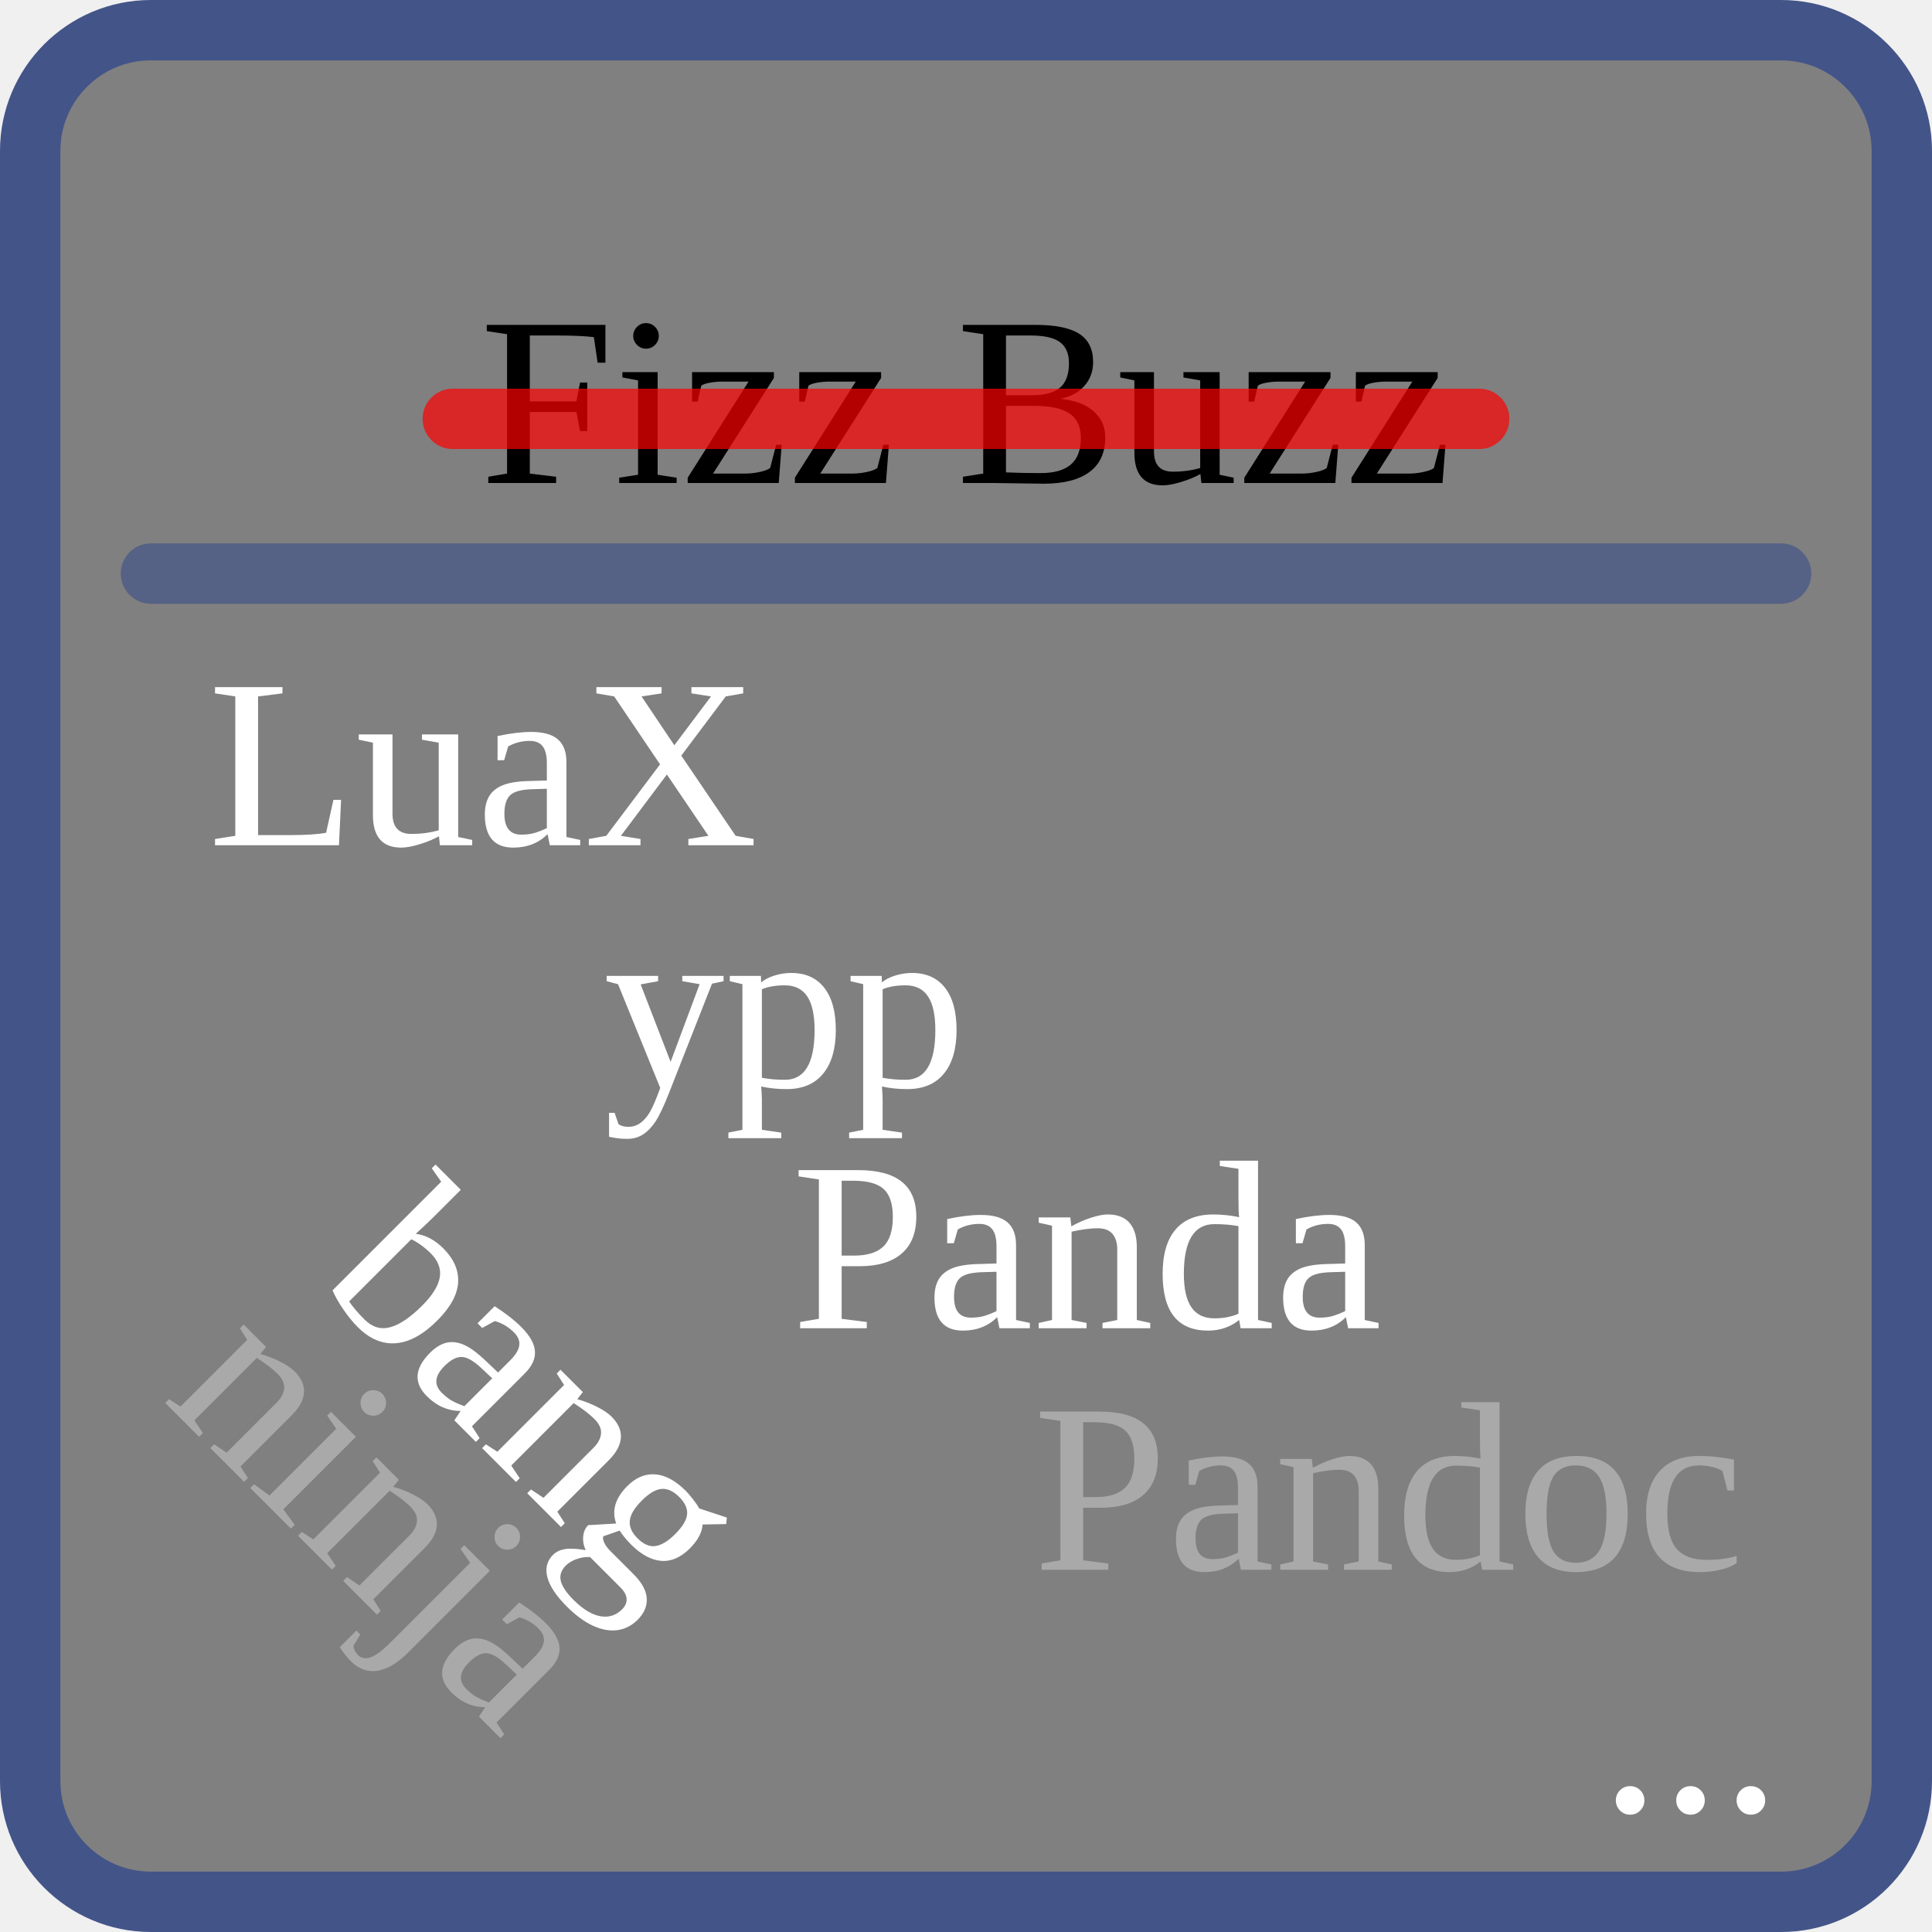
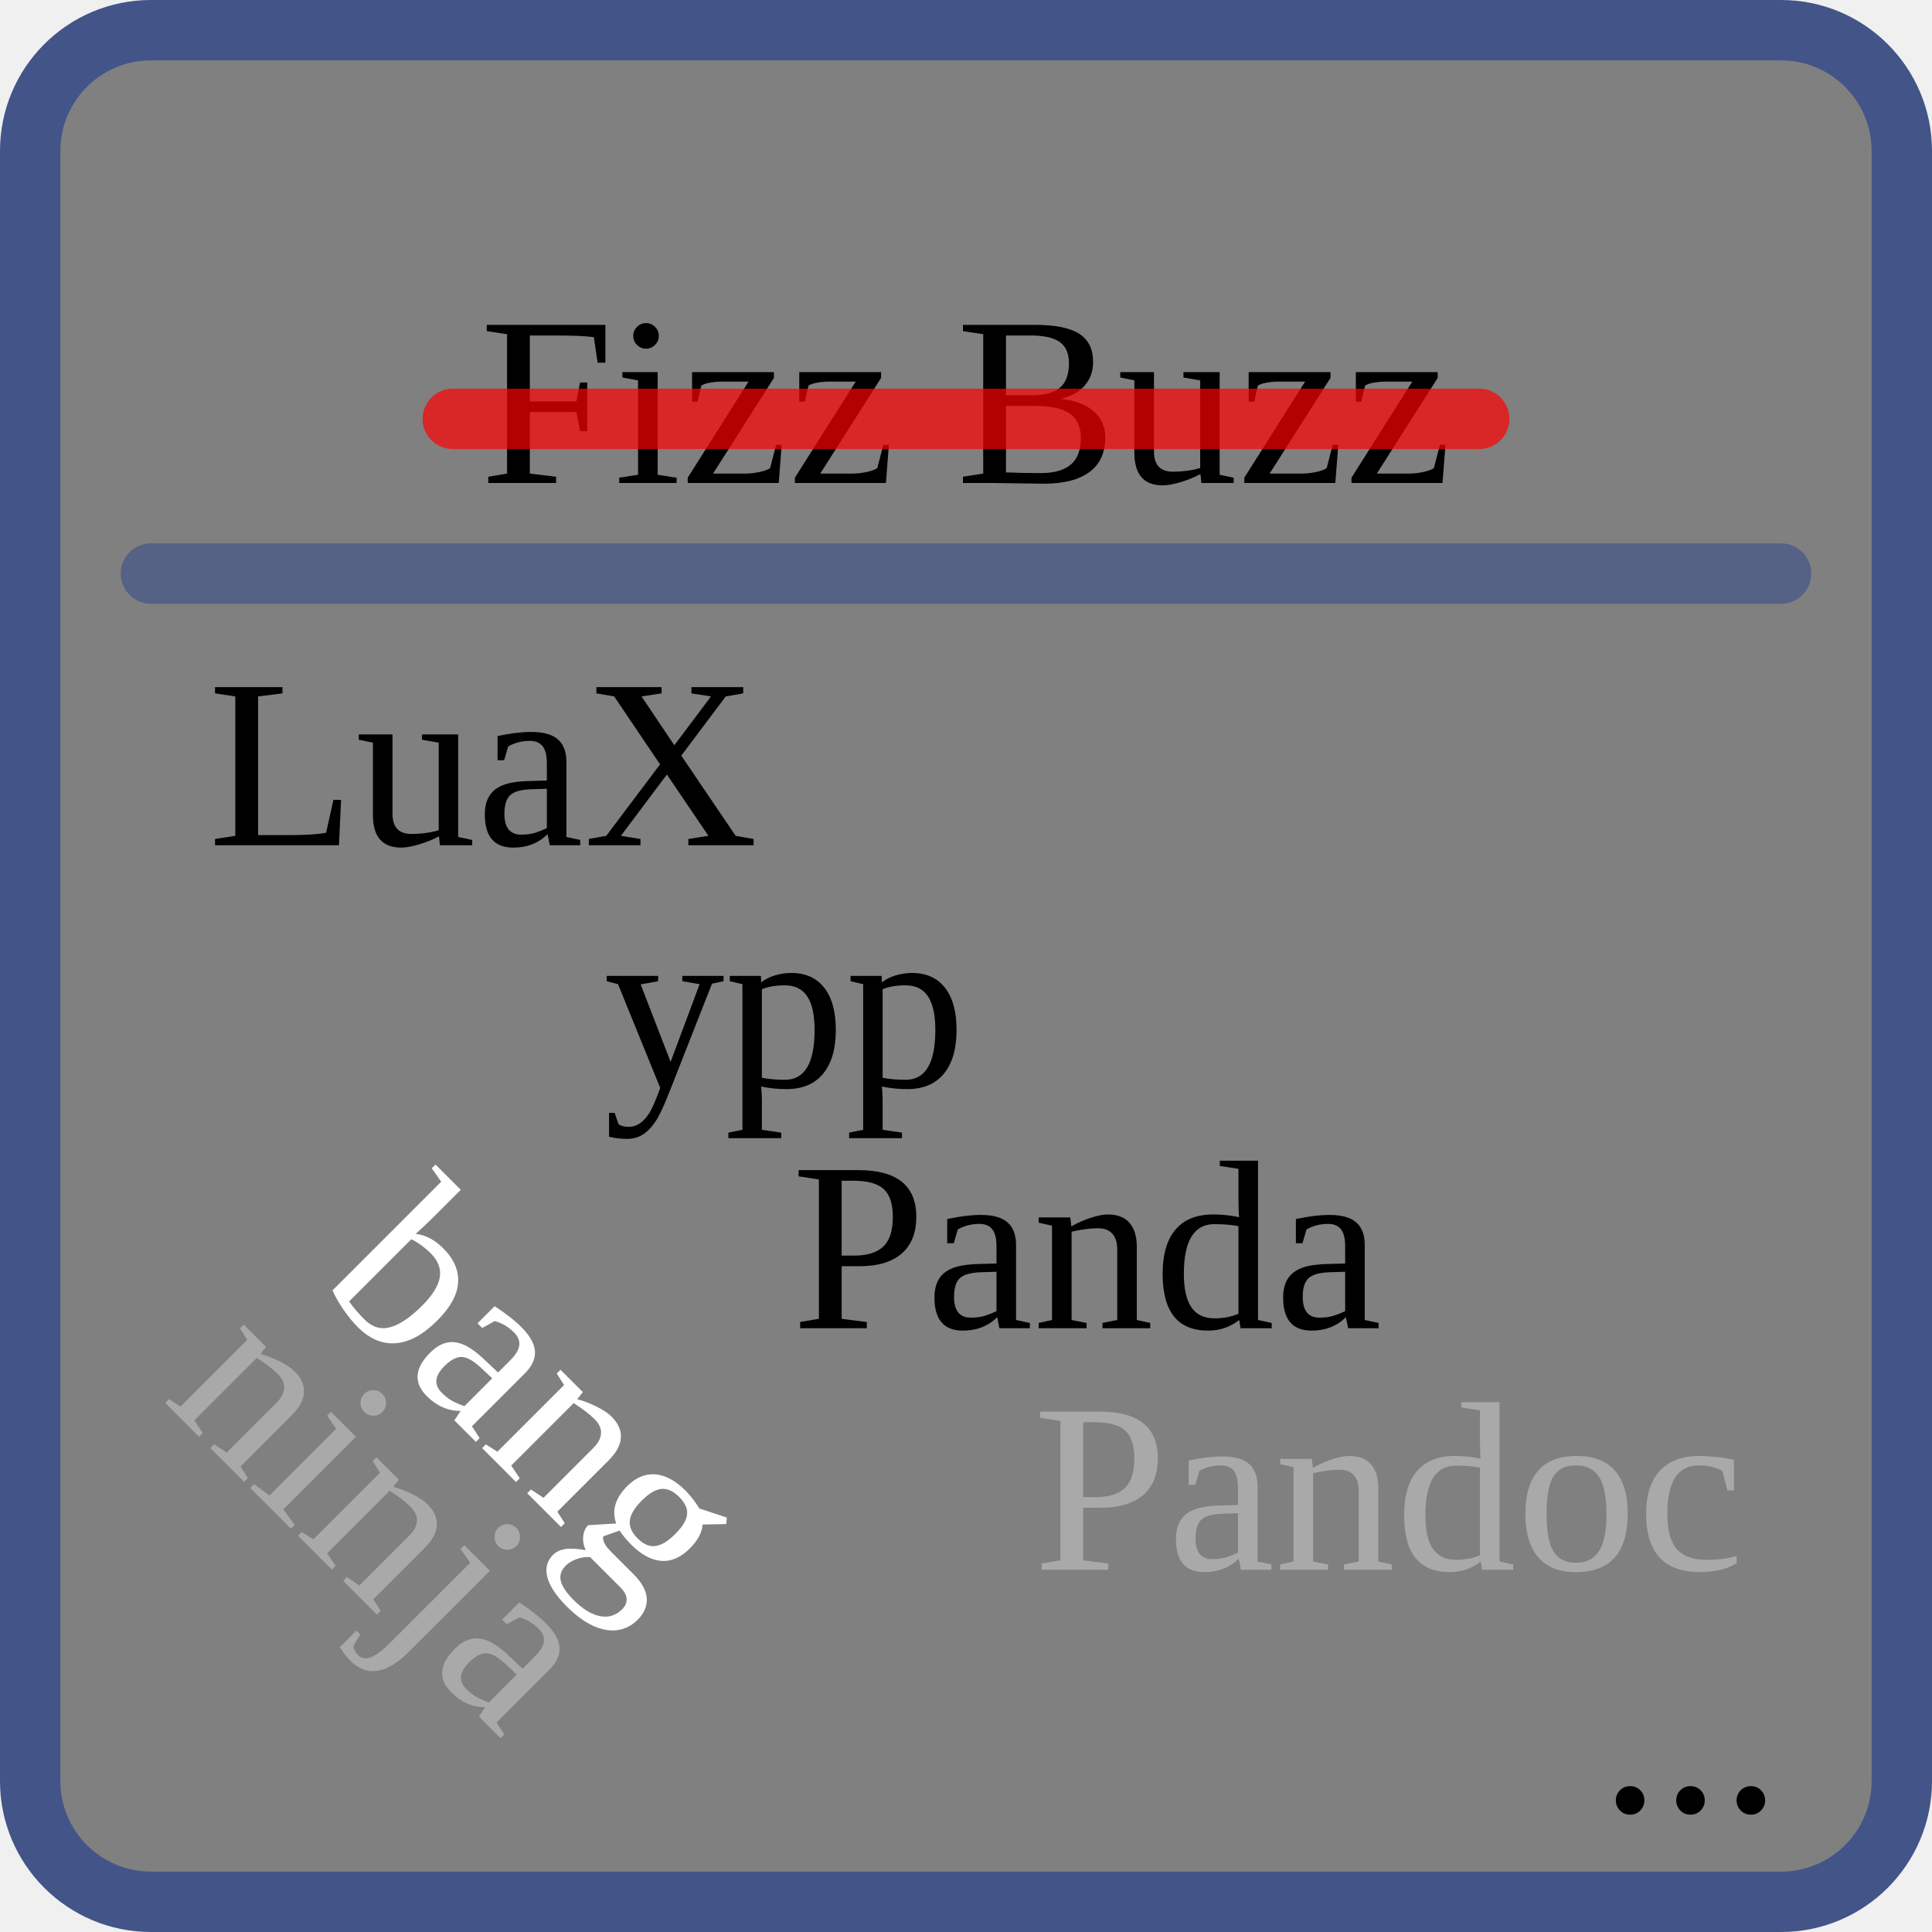
<svg xmlns="http://www.w3.org/2000/svg" font-size="256" height="2048" text-anchor="middle" version="1.1" width="2048">
  <rect fill="grey" height="1984" rx="128" stroke="#435488" stroke-width="64" width="1984" x="32" y="32" />
  <text x="1024" y="512">Fizz Buzz</text>
  <rect fill="red" height="64" opacity="0.7" rx="32" width="1152" x="448" y="412" />
  <rect fill="#435488" height="64" opacity="0.7" rx="32" width="1792" x="128" y="576" />
-   <text fill="white" x="512" y="896">LuaX</text>
-   <text fill="white" x="832" y="1152">ypp</text>
-   <text fill="white" x="1152" y="1408">Panda</text>
+   <text x="512" y="896">LuaX</text>
+   <text x="832" y="1152">ypp</text>
+   <text x="1152" y="1408">Panda</text>
  <text fill="darkgrey" x="1472" y="1664">Pandoc</text>
-   <text fill="white" x="1792" y="1920">...</text>
+   <text x="1792" y="1920">...</text>
  <text fill="white" transform="translate(512, 1536) rotate(45)">bang</text>
  <text fill="darkgrey" transform="translate(352, 1664) rotate(45)">ninja</text>
</svg>
